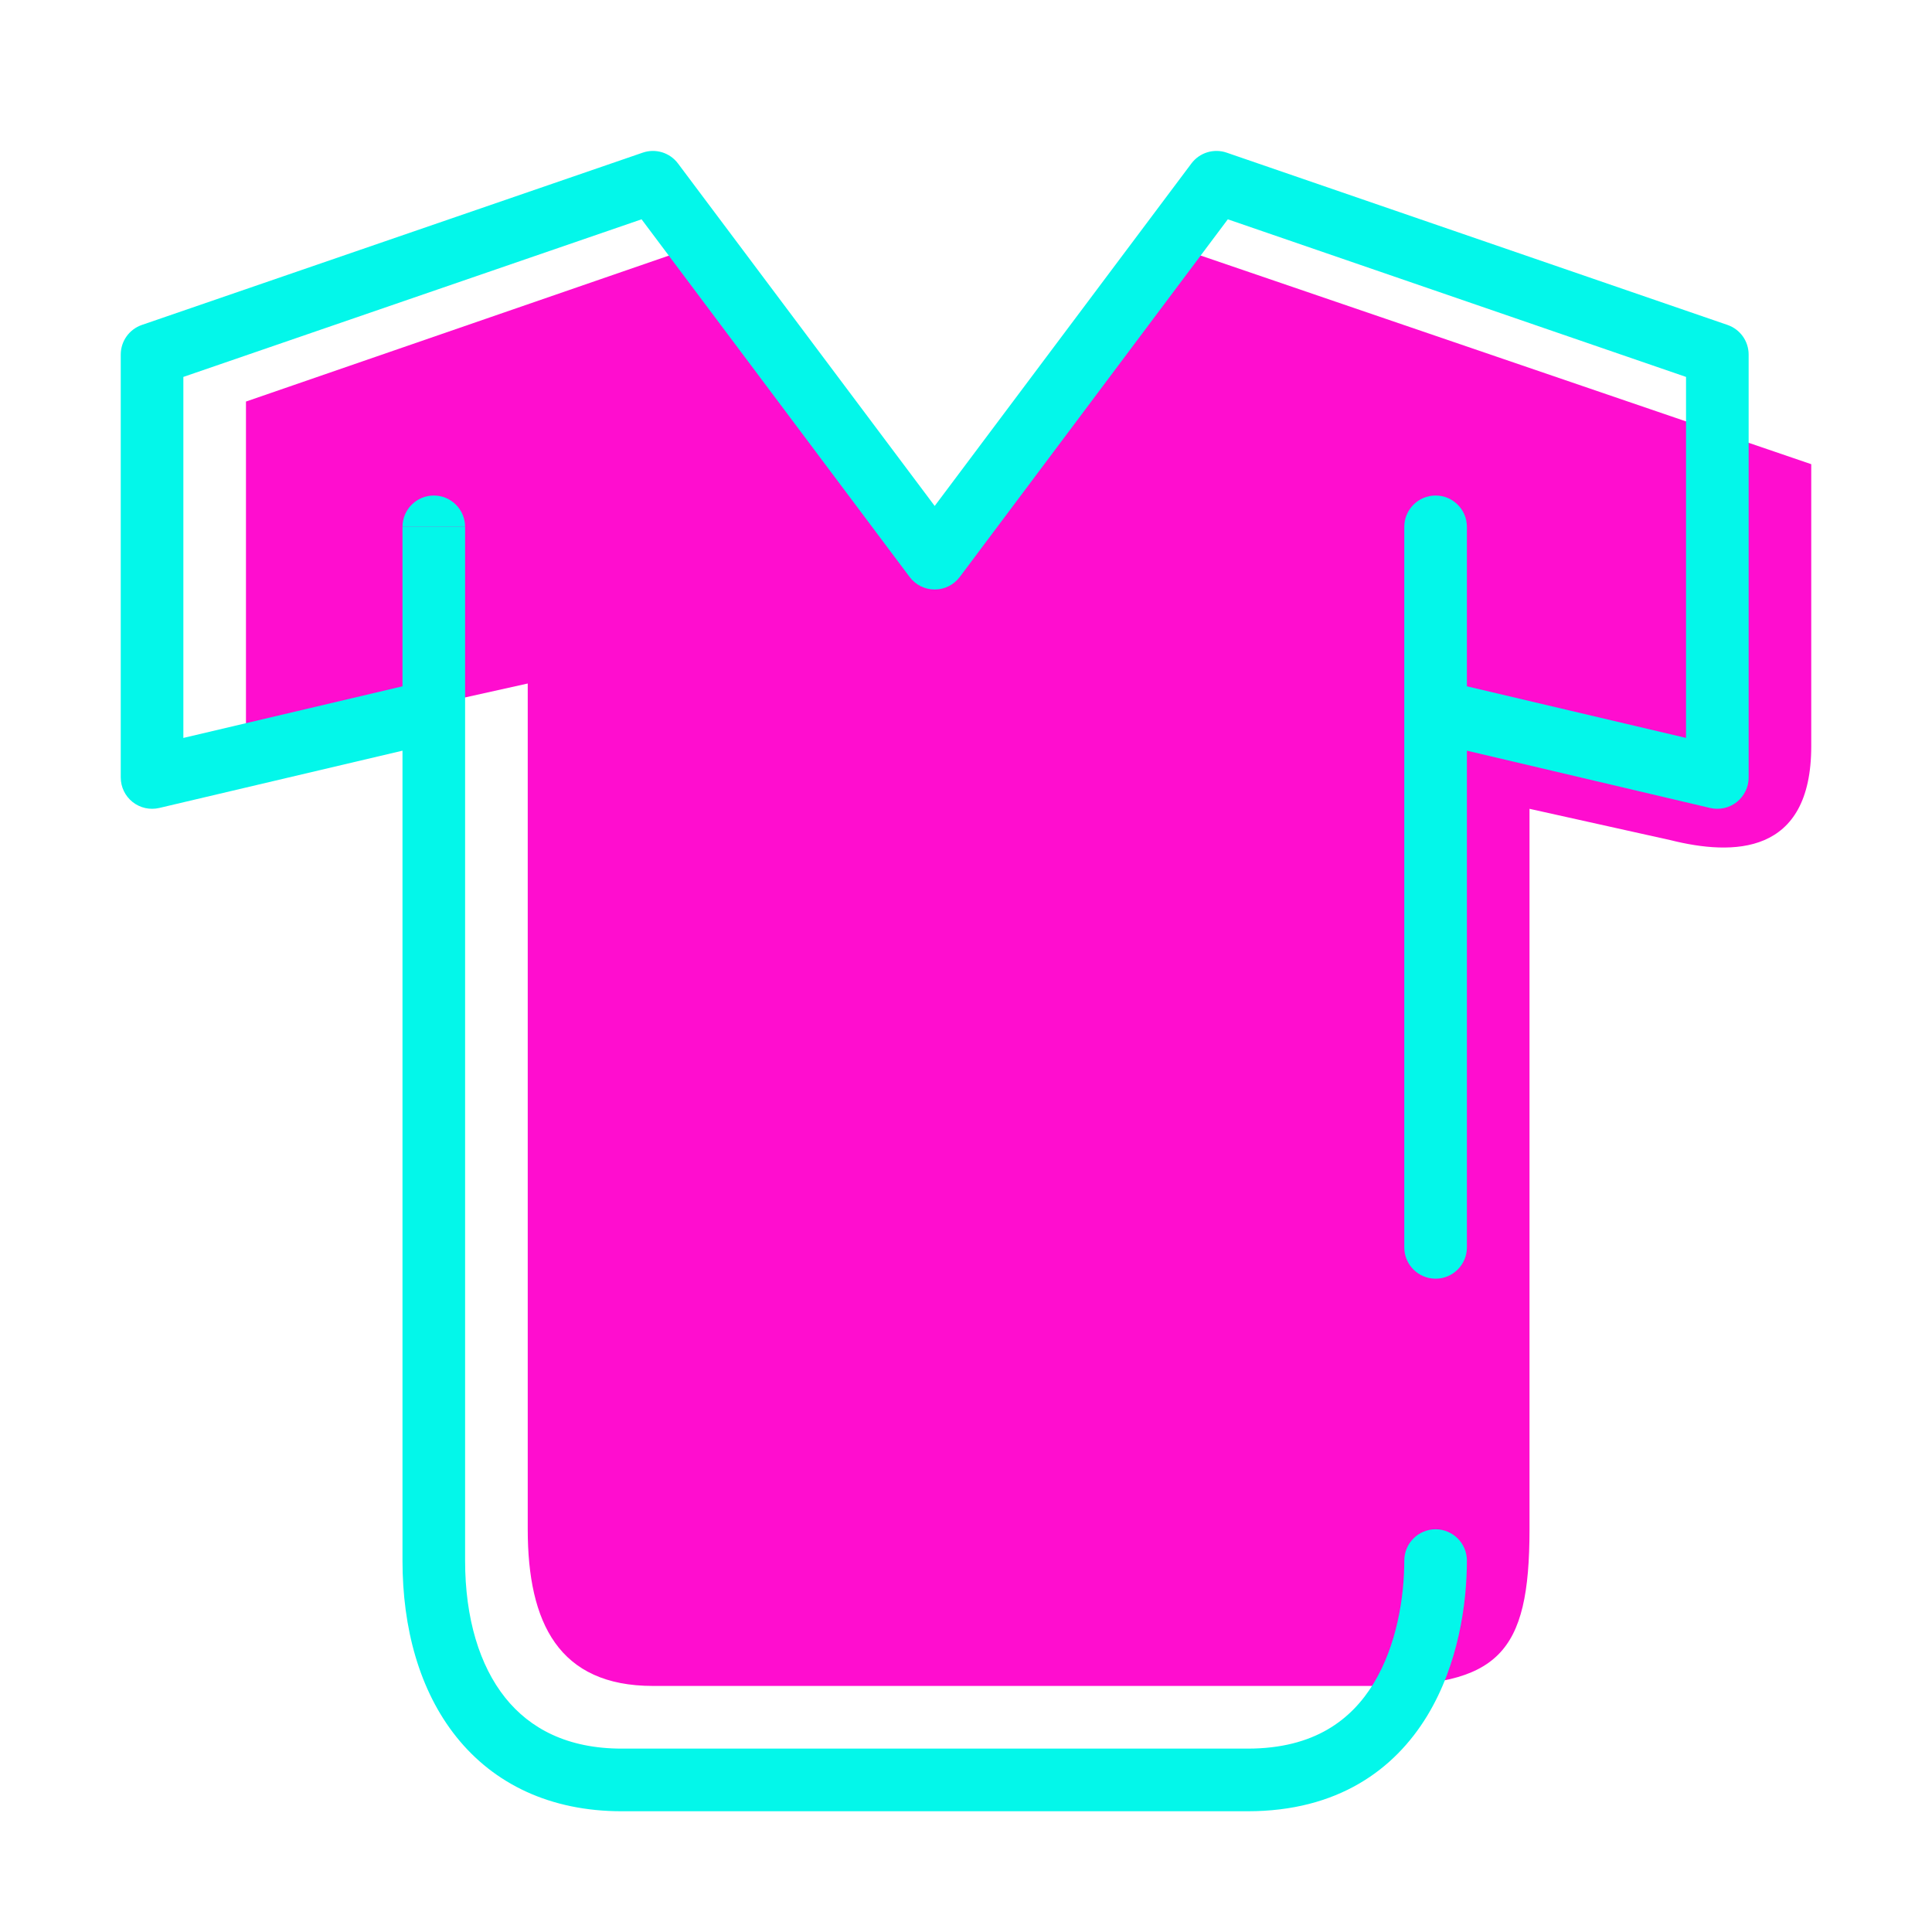
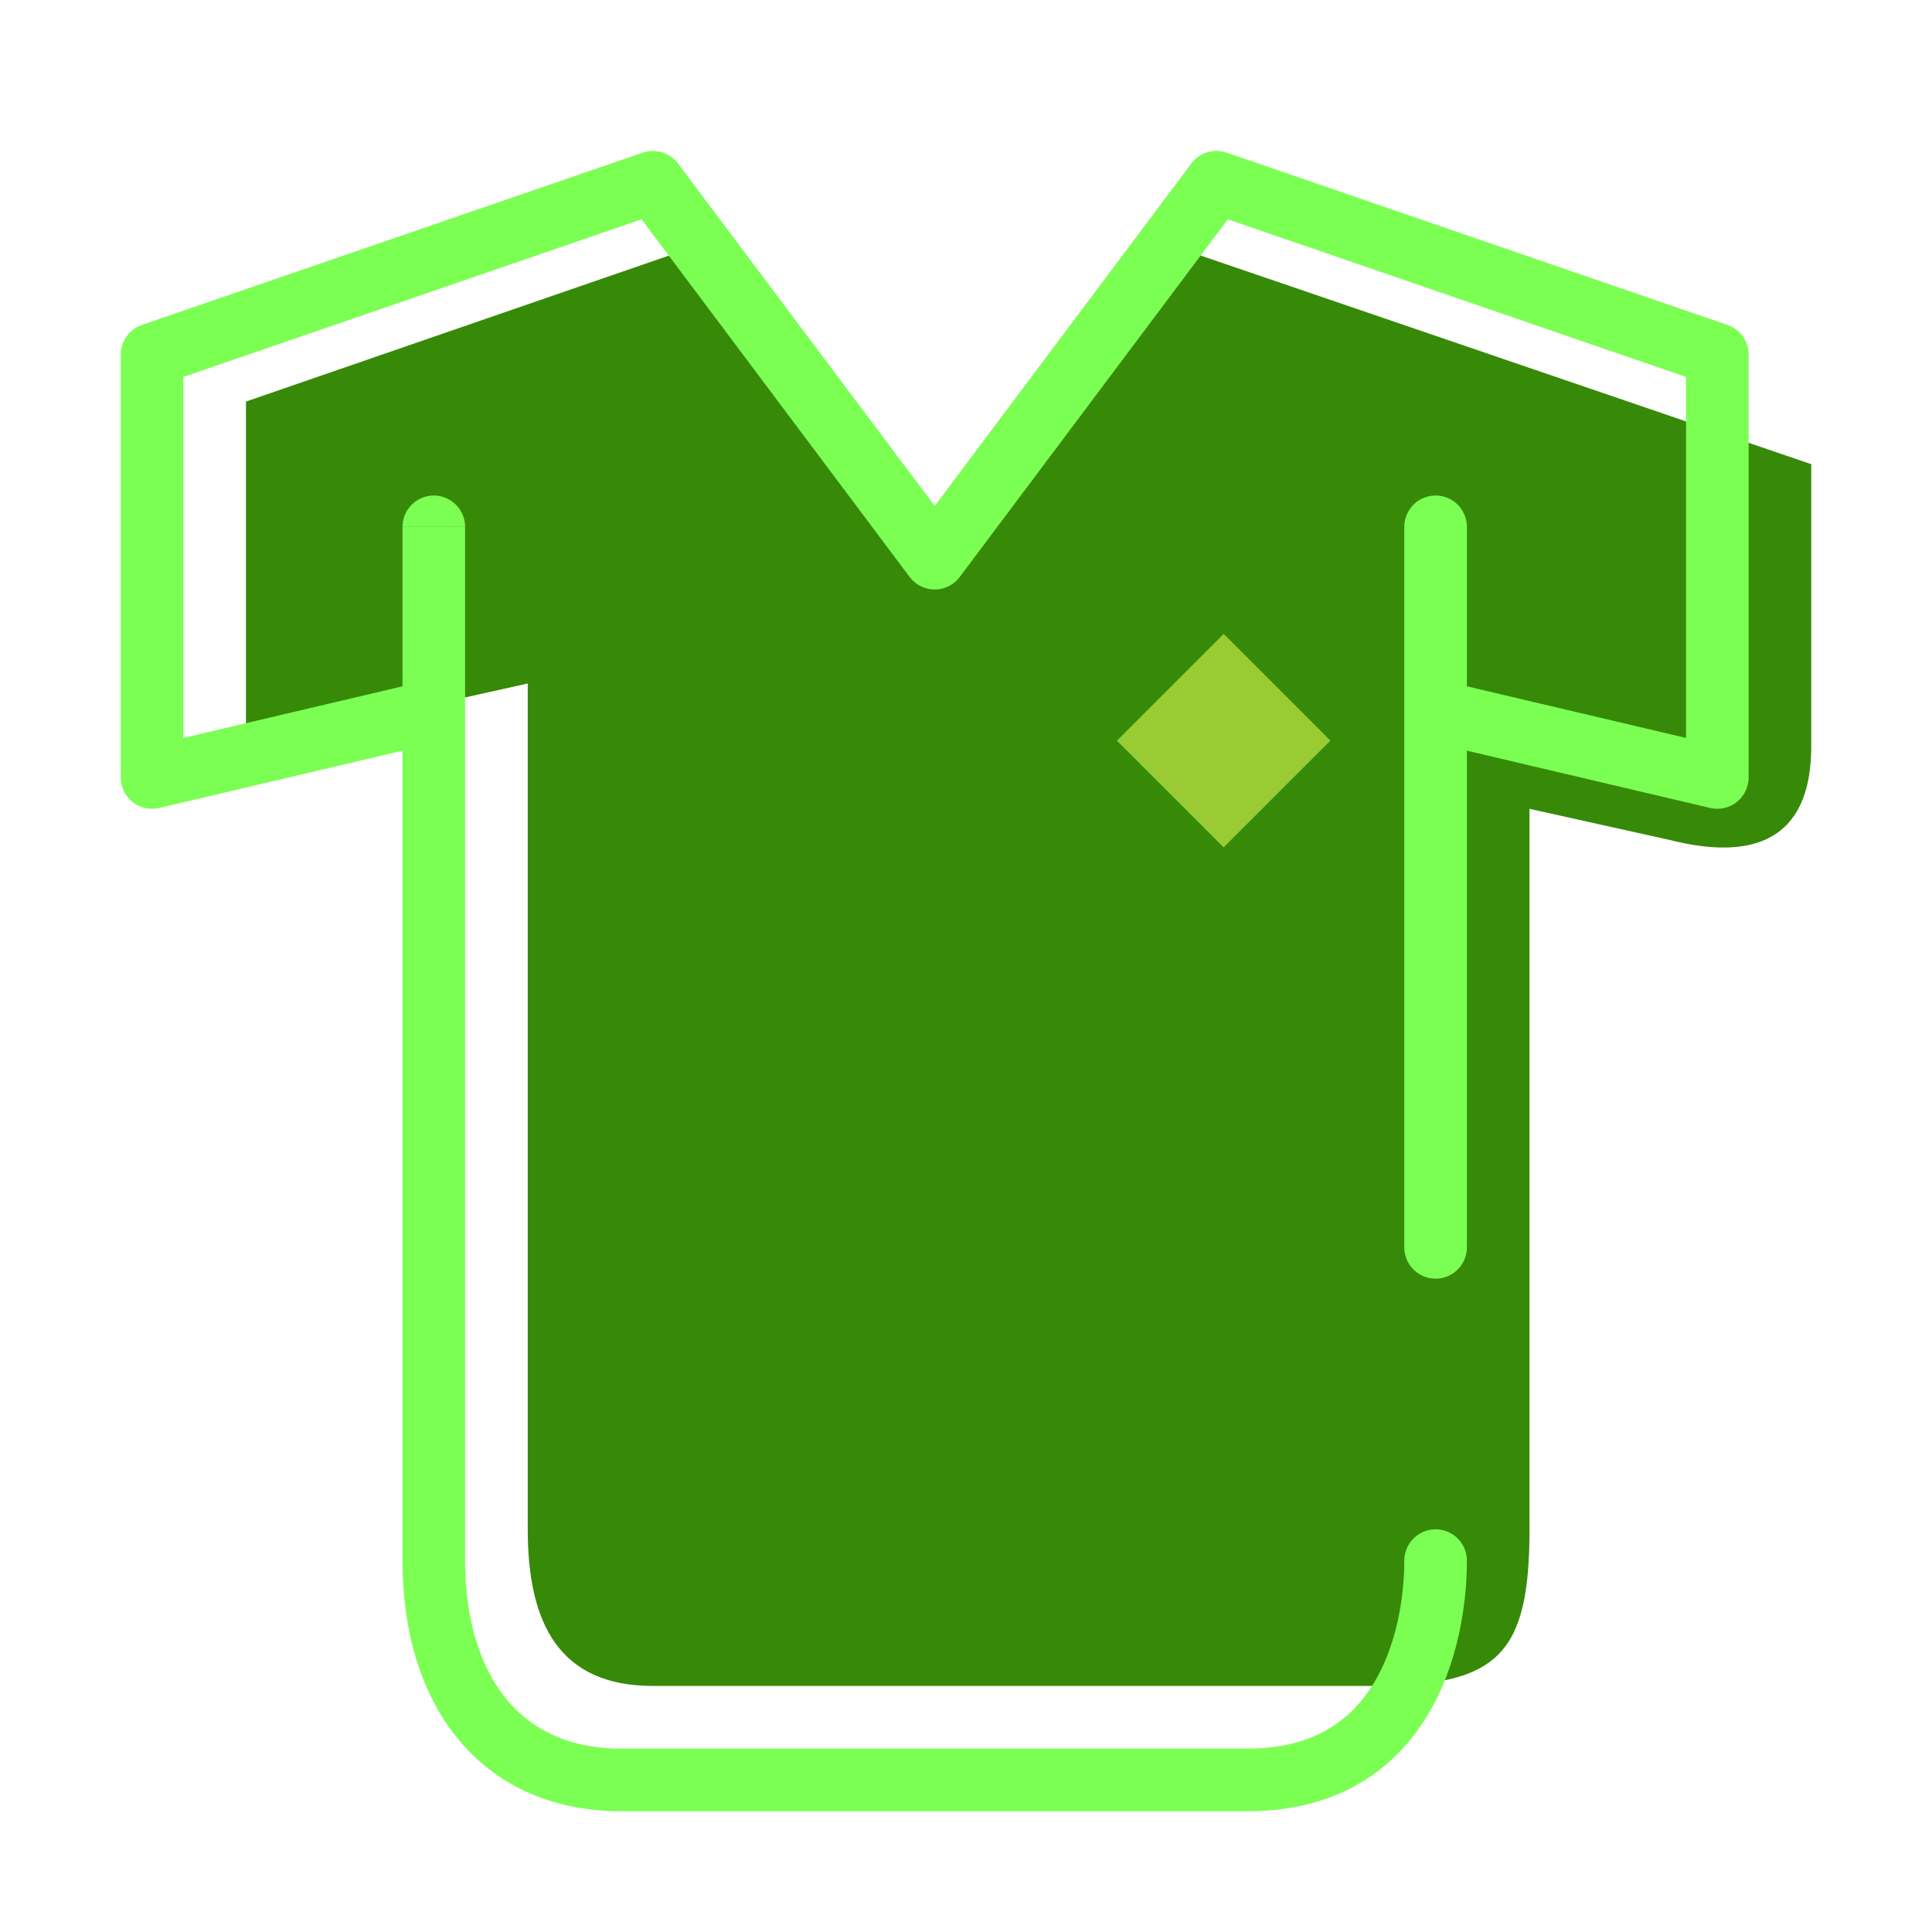
<svg xmlns="http://www.w3.org/2000/svg" width="64" height="64" viewBox="0 0 64 64" fill="none">
-   <path d="M8.148 13.302L23.185 8.113L30.963 17.972L38.741 8.113L60 15.377V24.717C60 28.349 57.407 28.349 55.333 27.83L50.667 26.793V50.66C50.667 54.811 49.63 55.849 45.481 55.849H21.63C18.519 55.849 17.482 53.774 17.482 50.66V22.642L8.148 24.717V13.302Z" fill="#FF0DCF" />
-   <path d="M21.293 5.056C21.718 4.91 22.189 5.055 22.459 5.415L30.963 16.761L39.467 5.415C39.737 5.055 40.208 4.91 40.633 5.056L57.226 10.764C57.645 10.908 57.926 11.302 57.926 11.745V25.755C57.926 26.072 57.781 26.371 57.533 26.568C57.284 26.765 56.96 26.837 56.651 26.765L48.593 24.867V41.321C48.593 41.894 48.128 42.358 47.556 42.358C46.983 42.358 46.519 41.894 46.519 41.321V17.453C46.519 16.88 46.983 16.415 47.556 16.415C48.128 16.415 48.593 16.88 48.593 17.453V22.735L55.852 24.445V12.486L40.673 7.265L31.793 19.113C31.597 19.375 31.289 19.528 30.963 19.528C30.637 19.528 30.329 19.375 30.133 19.113L21.253 7.265L6.074 12.486V24.445L13.333 22.735V17.453H14.37C15.407 17.453 15.407 17.454 15.407 17.454V51.698C15.407 53.615 15.888 55.178 16.736 56.239C17.559 57.268 18.805 57.925 20.593 57.925H41.333C43.544 57.925 44.773 56.963 45.503 55.764C46.275 54.495 46.519 52.891 46.519 51.698C46.519 51.125 46.983 50.66 47.556 50.66C48.128 50.66 48.593 51.125 48.593 51.698C48.593 53.099 48.318 55.128 47.275 56.843C46.189 58.627 44.307 60 41.333 60H20.593C18.232 60 16.367 59.1 15.116 57.535C13.89 56.001 13.333 53.932 13.333 51.698V24.867L5.275 26.765C4.966 26.837 4.642 26.765 4.393 26.568C4.145 26.371 4 26.072 4 25.755V11.745C4 11.302 4.281 10.908 4.7 10.764L21.293 5.056Z" fill="#03F7EA" />
-   <path d="M14.37 17.453C13.333 17.453 13.333 17.453 13.333 17.453C13.333 16.88 13.798 16.415 14.37 16.415C14.943 16.415 15.407 16.88 15.407 17.453H14.37Z" fill="#03F7EA" />
+   <path d="M8.148 13.302L23.185 8.113L30.963 17.972L38.741 8.113L60 15.377V24.717C60 28.349 57.407 28.349 55.333 27.83L50.667 26.793V50.66C50.667 54.811 49.63 55.849 45.481 55.849H21.63C18.519 55.849 17.482 53.774 17.482 50.66V22.642L8.148 24.717V13.302Z" fill="#368A08" />
+   <path d="M21.293 5.056C21.718 4.91 22.189 5.055 22.459 5.415L30.963 16.761L39.467 5.415C39.737 5.055 40.208 4.91 40.633 5.056L57.226 10.764C57.645 10.908 57.926 11.302 57.926 11.745V25.755C57.926 26.072 57.781 26.371 57.533 26.568C57.284 26.765 56.96 26.837 56.651 26.765L48.593 24.867V41.321C48.593 41.894 48.128 42.358 47.556 42.358C46.983 42.358 46.519 41.894 46.519 41.321V17.453C46.519 16.88 46.983 16.415 47.556 16.415C48.128 16.415 48.593 16.88 48.593 17.453V22.735L55.852 24.445V12.486L40.673 7.265L31.793 19.113C31.597 19.375 31.289 19.528 30.963 19.528C30.637 19.528 30.329 19.375 30.133 19.113L21.253 7.265L6.074 12.486V24.445L13.333 22.735V17.453H14.37C15.407 17.453 15.407 17.454 15.407 17.454V51.698C15.407 53.615 15.888 55.178 16.736 56.239C17.559 57.268 18.805 57.925 20.593 57.925H41.333C43.544 57.925 44.773 56.963 45.503 55.764C46.275 54.495 46.519 52.891 46.519 51.698C46.519 51.125 46.983 50.66 47.556 50.66C48.128 50.66 48.593 51.125 48.593 51.698C48.593 53.099 48.318 55.128 47.275 56.843C46.189 58.627 44.307 60 41.333 60H20.593C18.232 60 16.367 59.1 15.116 57.535C13.89 56.001 13.333 53.932 13.333 51.698V24.867L5.275 26.765C4.966 26.837 4.642 26.765 4.393 26.568C4.145 26.371 4 26.072 4 25.755V11.745C4 11.302 4.281 10.908 4.7 10.764L21.293 5.056Z" fill="#7BFF53" />
+   <path d="M14.37 17.453C13.333 17.453 13.333 17.453 13.333 17.453C13.333 16.88 13.798 16.415 14.37 16.415C14.943 16.415 15.407 16.88 15.407 17.453H14.37Z" fill="#7BFF53" />
+   <rect x="37" y="24.535" width="5" height="5" transform="rotate(-45 37 24.5355)" fill="#99CC33" />
</svg>
